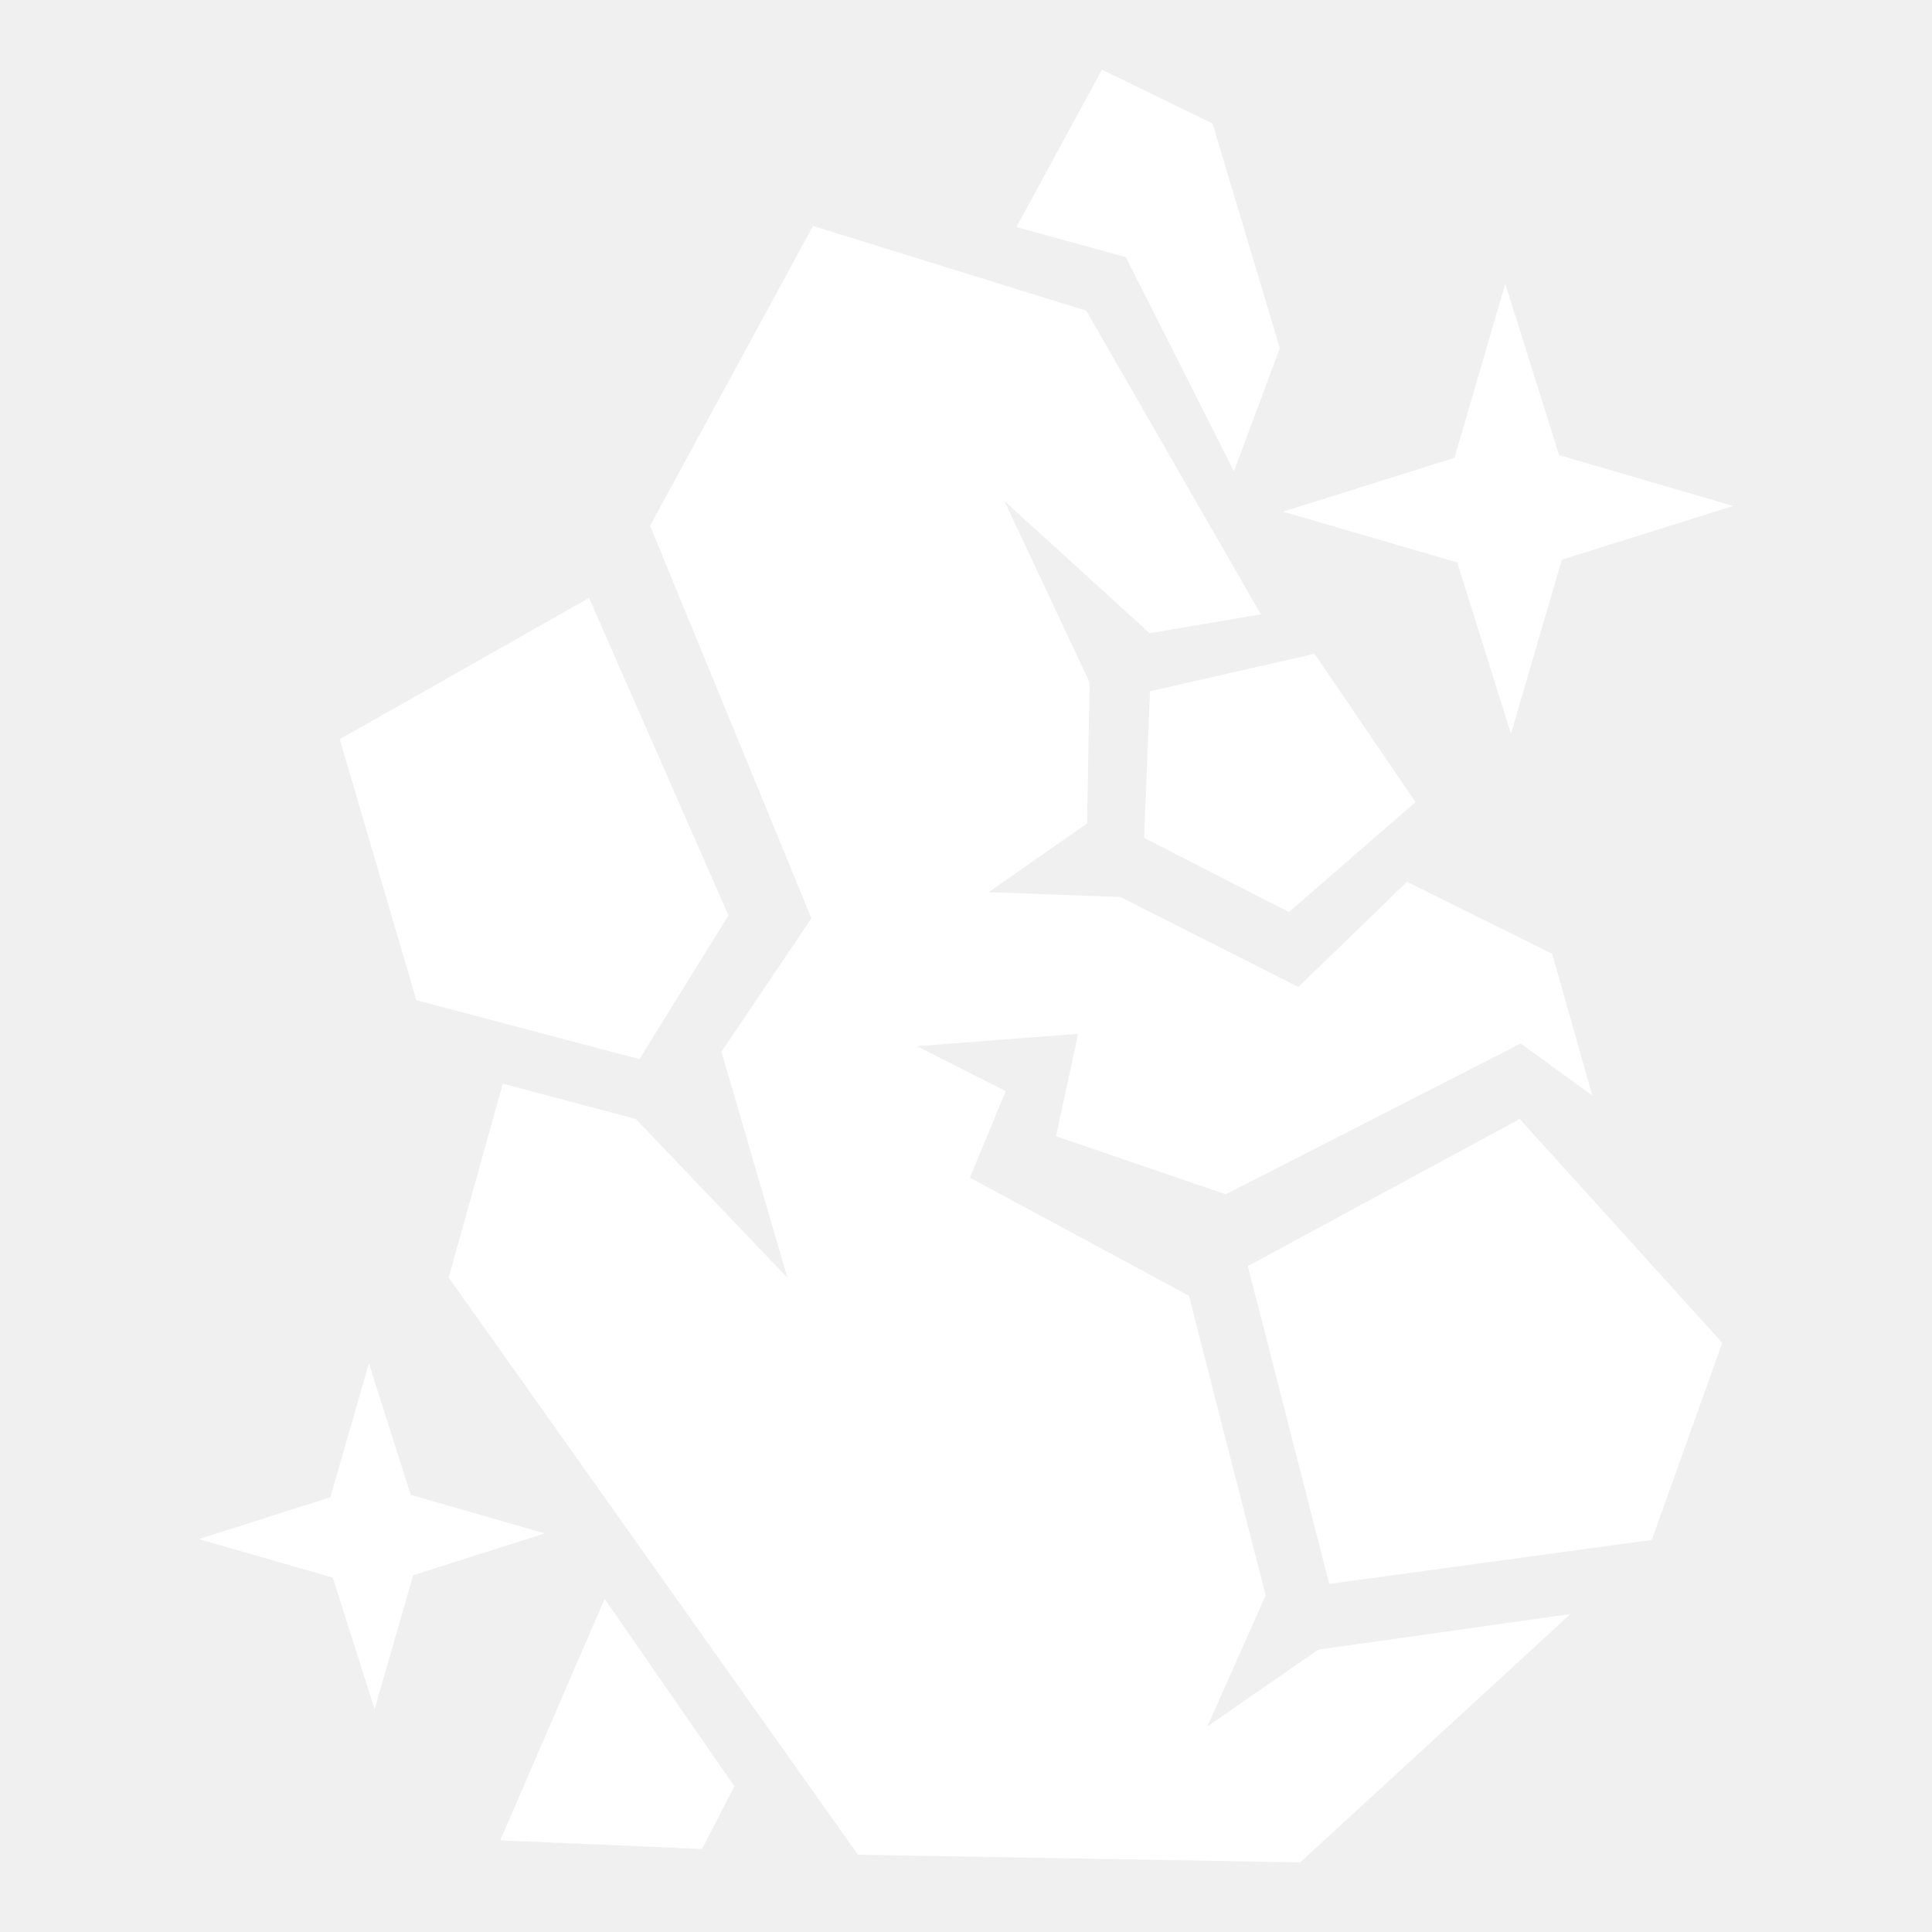
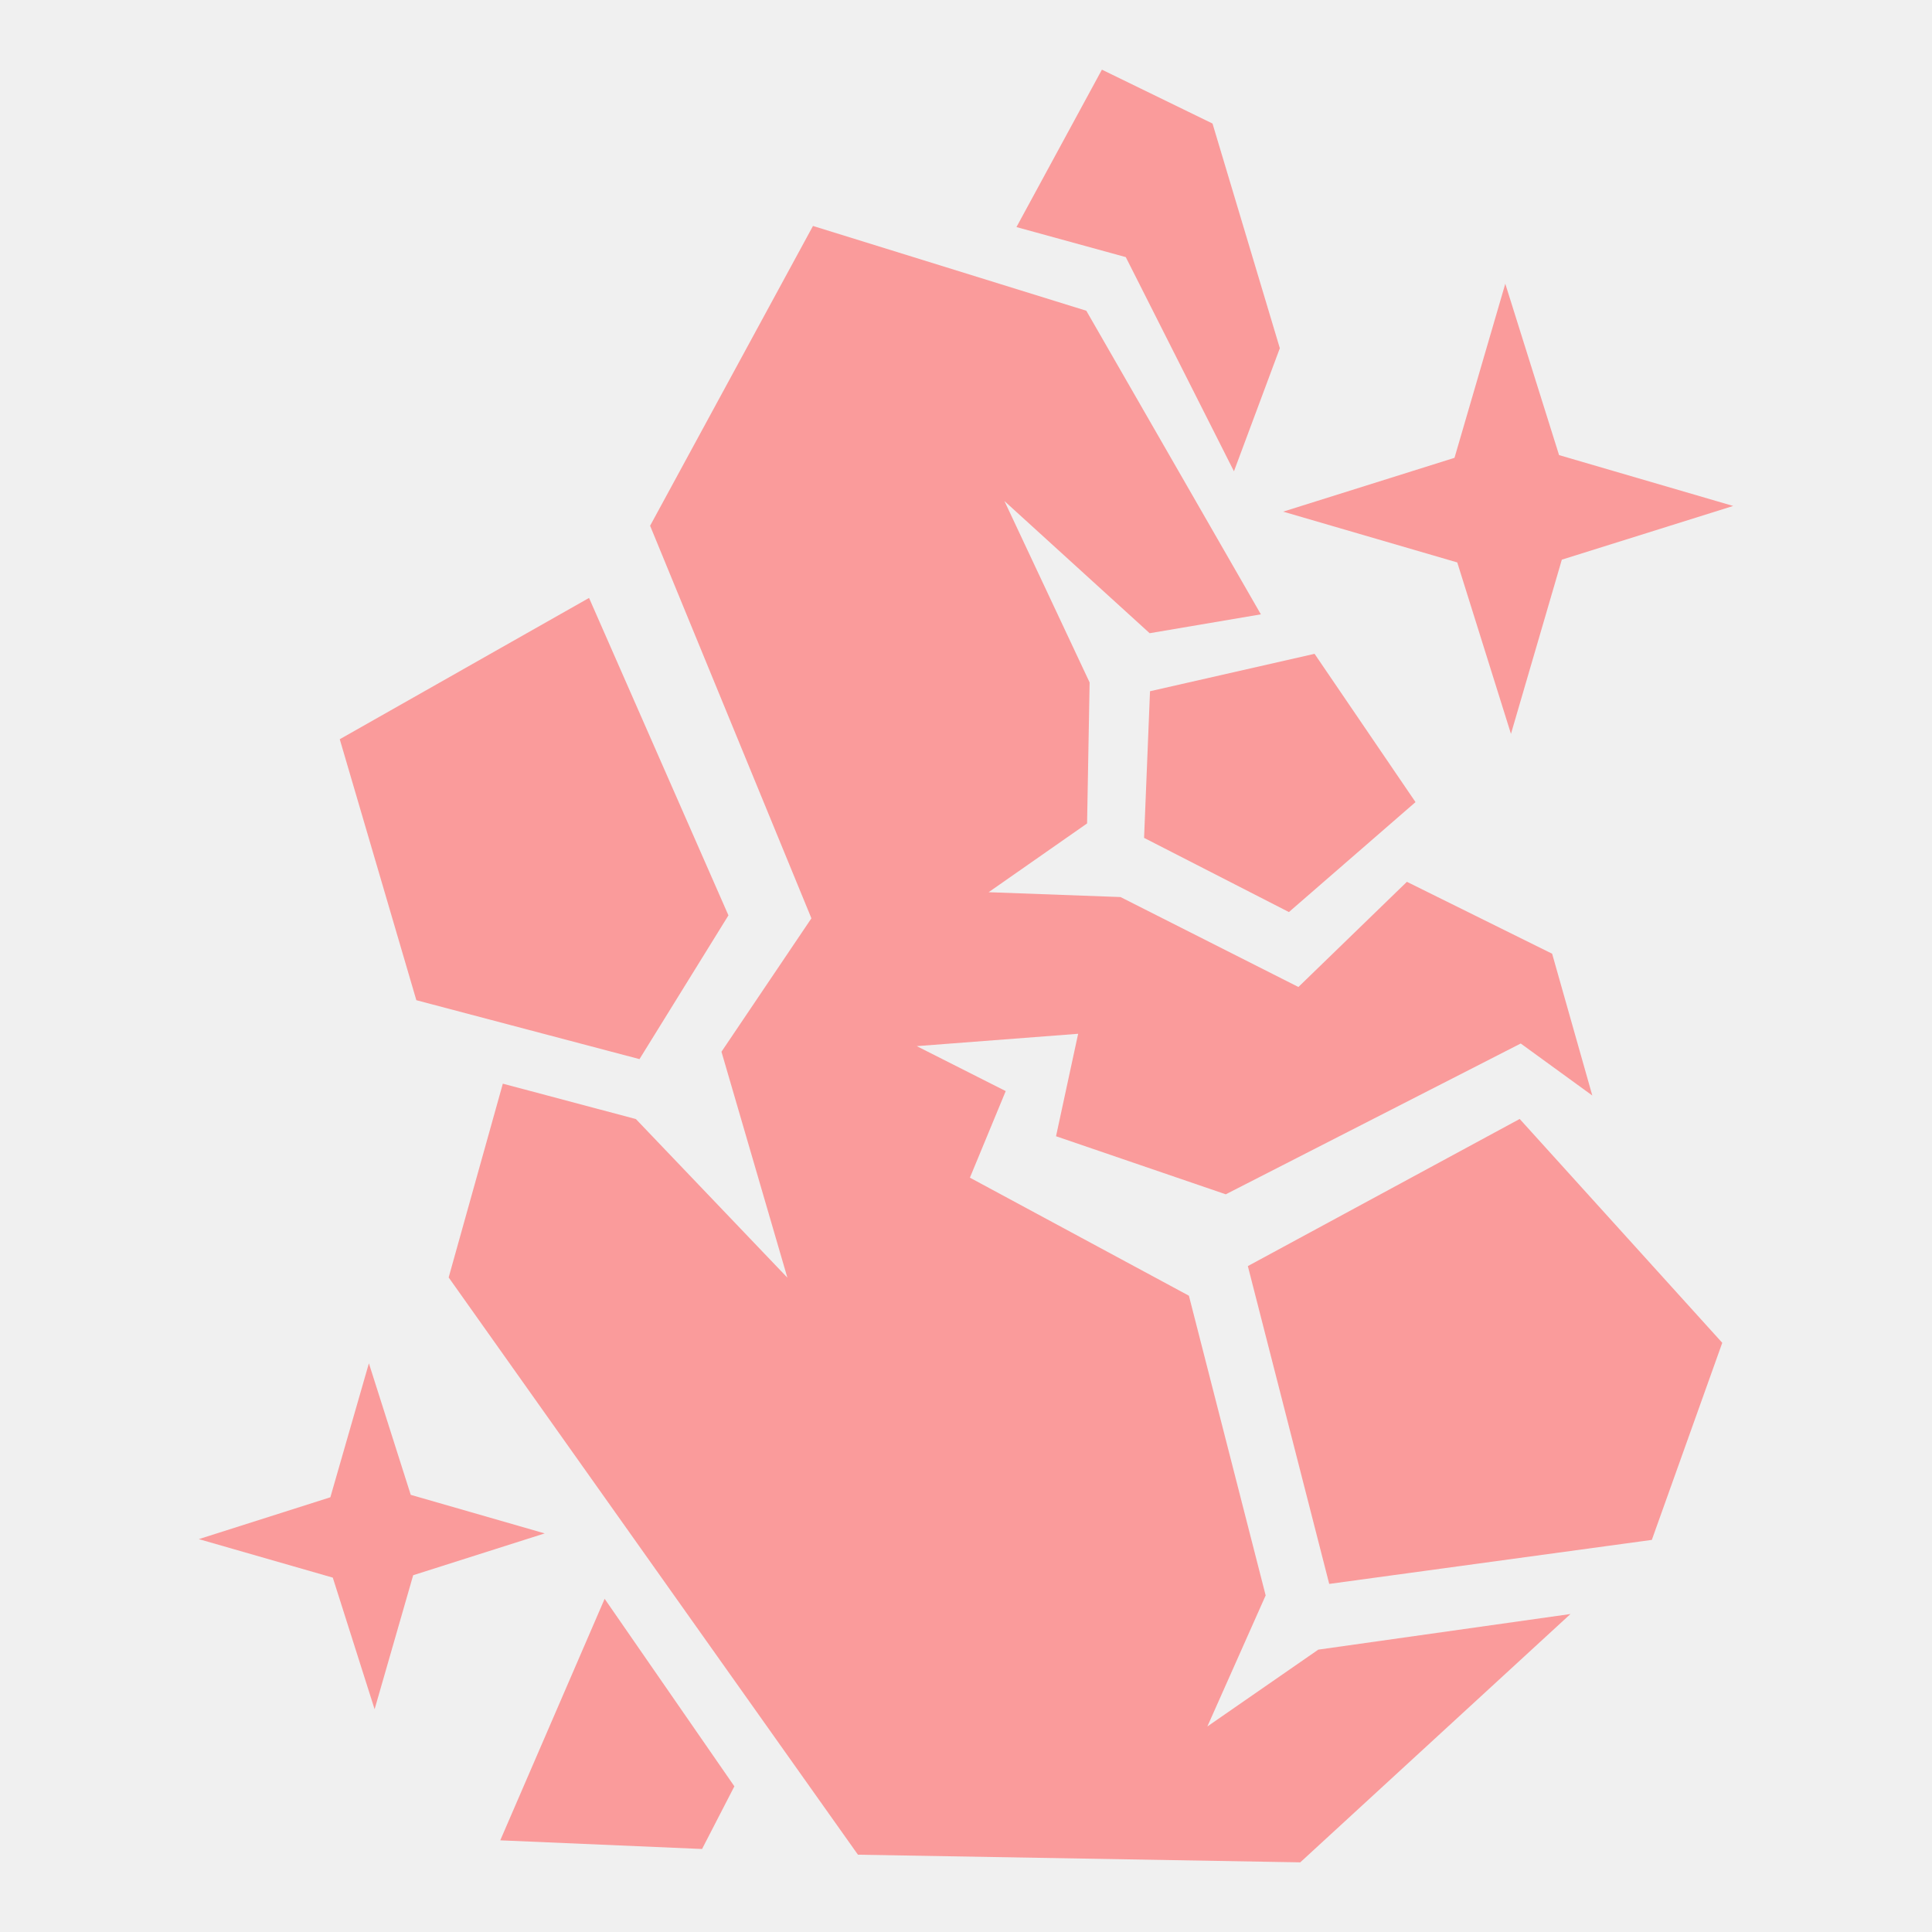
<svg xmlns="http://www.w3.org/2000/svg" width="100%" height="100%" viewBox="0 0 512 512" version="1.1" xml:space="preserve" style="fill-rule:evenodd;clip-rule:evenodd;stroke-linejoin:round;stroke-miterlimit:2;">
-   <path d="M344.578,493.54L227.364,491.516L118.9,338.536L133.255,287.183L168.519,296.563L208.664,338.596L191.197,278.722L215.033,243.364L172.285,139.33L215.45,59.88L287.884,82.348L334.144,162.808L304.67,167.808L266.192,132.791L288.76,180.855L288.088,218.219L261.998,236.443L296.948,237.727L344.093,261.562L372.843,233.688L411.331,252.745L421.978,290.323L403.008,276.539L324.842,316.506L279.859,301.116L285.719,273.963L242.953,277.237L266.526,289.15L257.036,312.093L315.073,343.378L335.413,422.801L319.963,457.531L349.36,437.171L416.19,427.733L344.58,493.543L344.578,493.54ZM186.054,490.002L132.574,487.706L160.237,423.7L194.617,473.395L186.054,490.002ZM99.274,452.962L88.194,418.087L52.691,407.883L87.549,396.793L97.761,361.293L108.851,396.148L144.353,406.368L109.496,417.45L99.276,452.96L99.274,452.962ZM352.257,419.754L330.692,335.526L402.734,296.536L456.417,355.858L437.752,408.088L352.257,419.754ZM169.47,280.677L110.337,265.065L90.039,195.905L156.103,158.455L193.043,242.581L169.47,280.678L169.47,280.677ZM341.576,241.705L303.191,222.045L304.765,183.185L348.372,173.268L375.125,212.564L341.578,241.704L341.576,241.705ZM400.421,194.475L386.187,149.05L340.047,135.59L385.457,121.328L398.917,75.196L413.169,120.606L459.309,134.084L413.899,148.319L400.422,194.475L400.421,194.475ZM327.01,124.9L298.344,68.138L269.372,60.178L292.017,18.46L321.329,32.738L339.169,92.28L327.009,124.9L327.01,124.9Z" style="fill:white;fill-rule:nonzero;" />
+   <path d="M344.578,493.54L227.364,491.516L118.9,338.536L133.255,287.183L168.519,296.563L208.664,338.596L191.197,278.722L215.033,243.364L172.285,139.33L215.45,59.88L287.884,82.348L334.144,162.808L304.67,167.808L266.192,132.791L288.76,180.855L288.088,218.219L261.998,236.443L296.948,237.727L344.093,261.562L372.843,233.688L411.331,252.745L421.978,290.323L403.008,276.539L324.842,316.506L279.859,301.116L285.719,273.963L242.953,277.237L266.526,289.15L257.036,312.093L315.073,343.378L335.413,422.801L319.963,457.531L349.36,437.171L416.19,427.733L344.58,493.543L344.578,493.54ZM186.054,490.002L132.574,487.706L160.237,423.7L194.617,473.395L186.054,490.002ZM99.274,452.962L88.194,418.087L52.691,407.883L87.549,396.793L97.761,361.293L108.851,396.148L144.353,406.368L109.496,417.45L99.276,452.96L99.274,452.962ZM352.257,419.754L330.692,335.526L402.734,296.536L456.417,355.858L437.752,408.088L352.257,419.754ZM169.47,280.677L110.337,265.065L90.039,195.905L156.103,158.455L193.043,242.581L169.47,280.678L169.47,280.677ZM341.576,241.705L303.191,222.045L304.765,183.185L348.372,173.268L375.125,212.564L341.578,241.704L341.576,241.705ZM400.421,194.475L386.187,149.05L340.047,135.59L385.457,121.328L398.917,75.196L413.169,120.606L459.309,134.084L413.899,148.319L400.422,194.475L400.421,194.475ZM327.01,124.9L298.344,68.138L269.372,60.178L292.017,18.46L321.329,32.738L339.169,92.28L327.009,124.9L327.01,124.9Z" style="fill:rgb(250,155,155);fill-rule:nonzero;" />
</svg>
